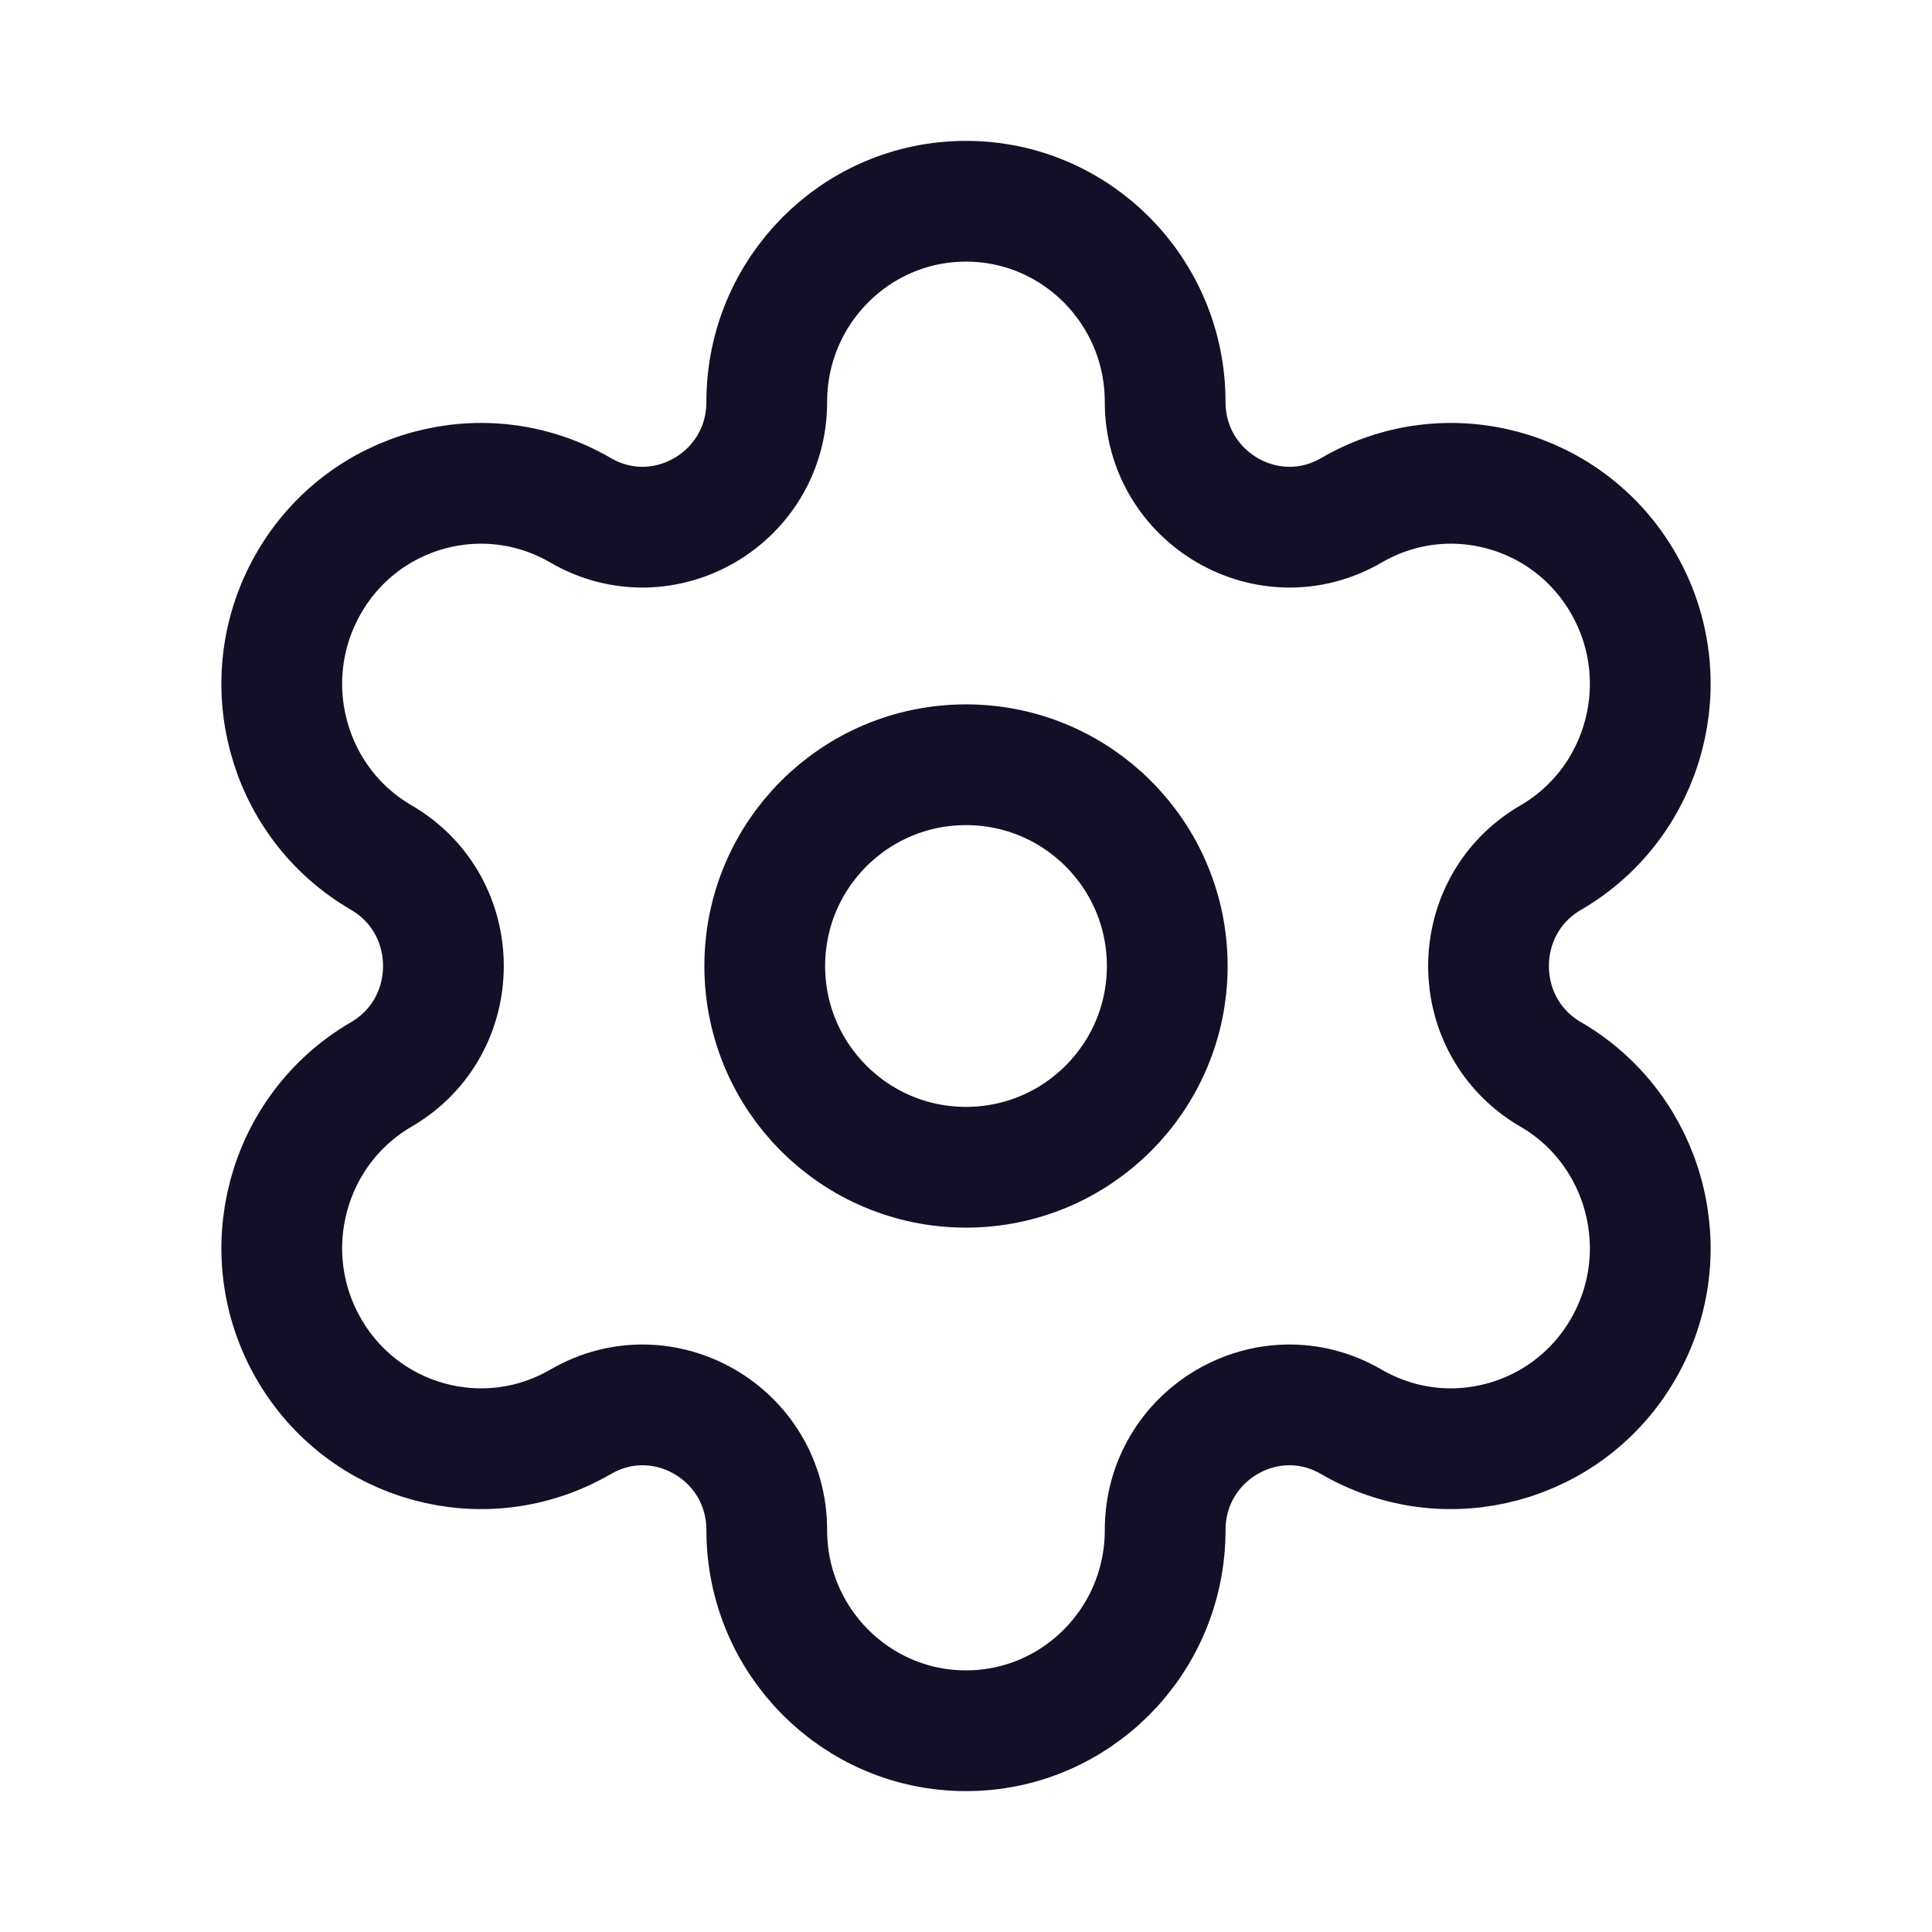
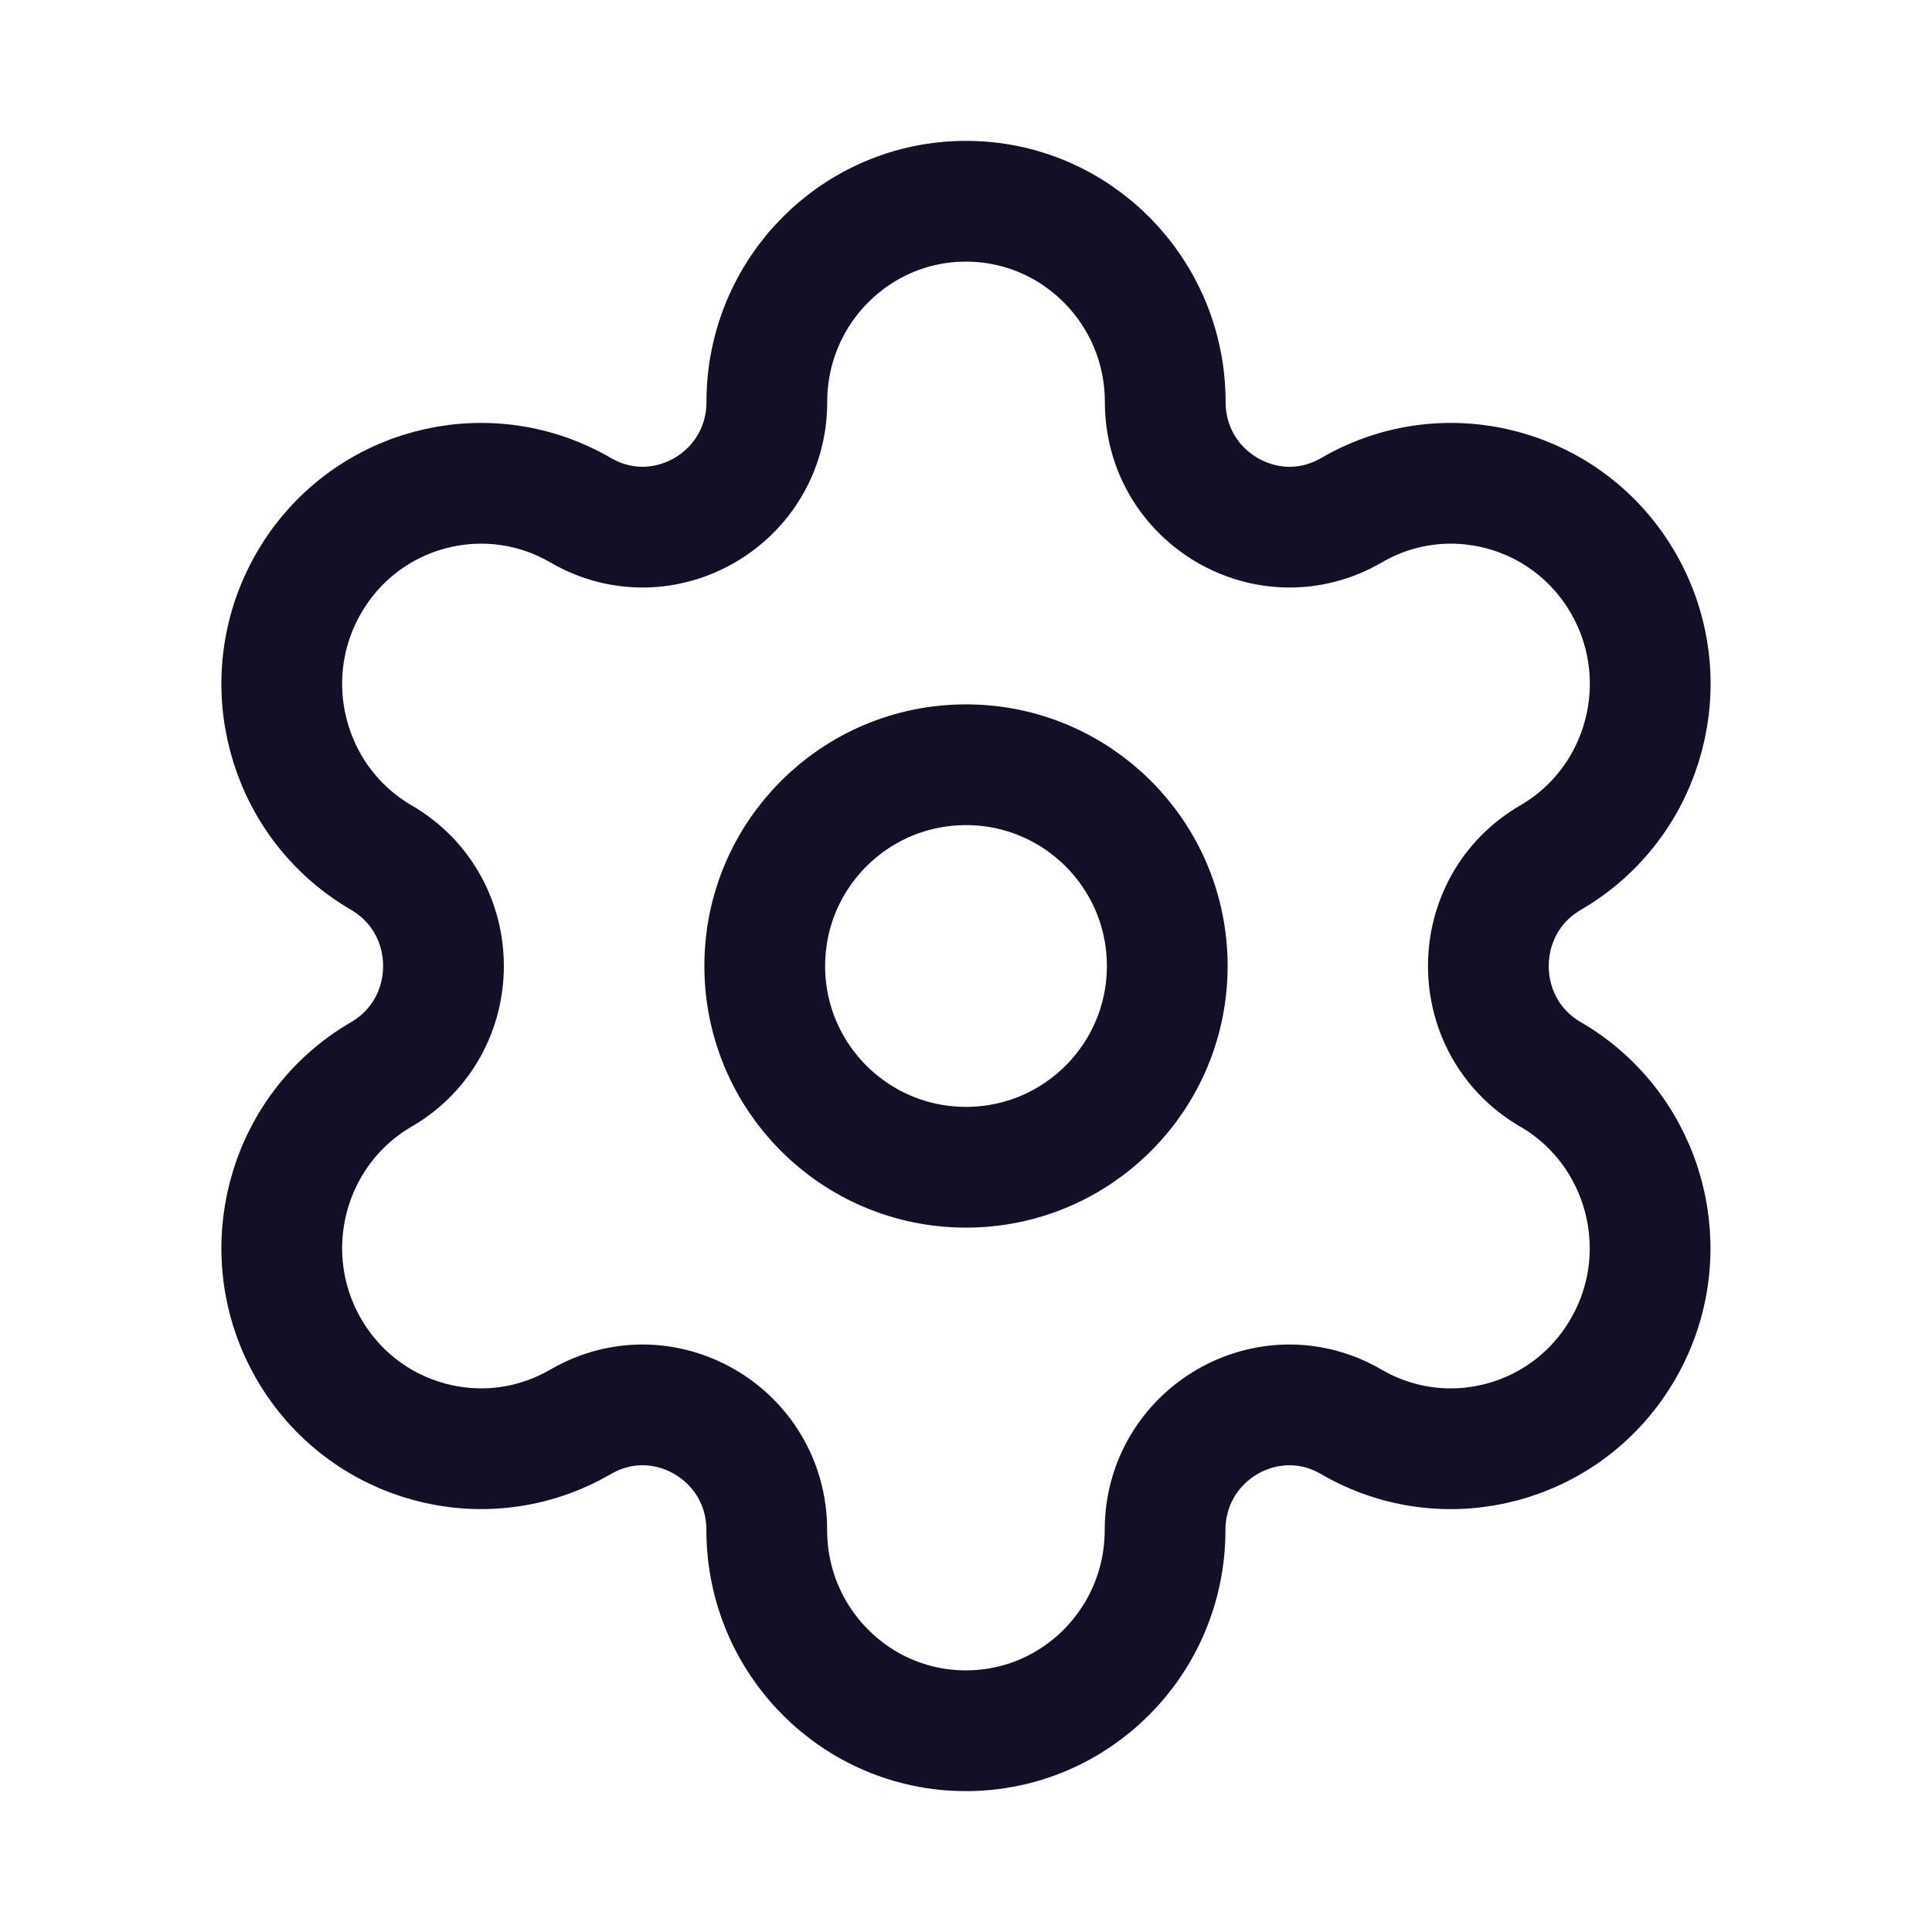
- <svg xmlns="http://www.w3.org/2000/svg" width="24px" height="24px" viewBox="0 0 24 24" fill="none">
-   <g id="Iconly/Curved/Setting">
+ <svg xmlns="http://www.w3.org/2000/svg" version="1.2" baseProfile="tiny" id="Layer_1" x="0px" y="0px" viewBox="0 0 24 24" overflow="visible" xml:space="preserve">
+   <g id="Iconly_x2F_Curved_x2F_Setting">
    <g id="Setting">
-       <path id="Stroke 1" fill-rule="evenodd" clip-rule="evenodd" d="M12 9.5C13.381 9.5 14.5 10.619 14.5 12C14.5 13.381 13.381 14.5 12 14.5C10.619 14.5 9.5 13.381 9.5 12C9.5 10.619 10.619 9.5 12 9.5Z" stroke="#130F26" stroke-width="1.5" stroke-linecap="round" stroke-linejoin="round" />
-       <path id="Stroke 3" fill-rule="evenodd" clip-rule="evenodd" d="M20.168 7.25V7.25C19.485 6.058 17.971 5.65 16.788 6.339C15.76 6.936 14.474 6.188 14.474 4.992C14.474 3.616 13.366 2.5 12 2.5V2.5C10.634 2.5 9.525 3.616 9.525 4.992C9.525 6.188 8.24 6.936 7.212 6.339C6.028 5.65 4.515 6.058 3.832 7.25C3.149 8.443 3.554 9.967 4.738 10.654C5.765 11.253 5.765 12.747 4.738 13.346C3.554 14.034 3.149 15.559 3.832 16.75C4.515 17.942 6.028 18.35 7.211 17.663H7.212C8.24 17.064 9.525 17.812 9.525 19.008V19.008C9.525 20.384 10.634 21.5 12 21.5V21.5C13.366 21.5 14.474 20.384 14.474 19.008V19.008C14.474 17.812 15.76 17.064 16.788 17.663C17.971 18.35 19.485 17.942 20.168 16.75C20.852 15.559 20.445 14.034 19.263 13.346H19.262C18.234 12.747 18.234 11.253 19.263 10.654C20.445 9.967 20.852 8.443 20.168 7.25Z" stroke="#130F26" stroke-width="1.5" stroke-linecap="round" stroke-linejoin="round" />
+       <path id="Stroke_1" fill="none" stroke="#130F26" stroke-width="1.5" stroke-linecap="round" stroke-linejoin="round" d="M12,9.5    c1.381,0,2.5,1.119,2.5,2.5s-1.119,2.5-2.5,2.5S9.5,13.381,9.5,12S10.619,9.5,12,9.5z" />
+       <path id="Stroke_3" fill="none" stroke="#130F26" stroke-width="1.5" stroke-linecap="round" stroke-linejoin="round" d="    M20.168,7.25L20.168,7.25c-0.683-1.192-2.197-1.6-3.379-0.912c-1.029,0.598-2.314-0.15-2.314-1.346    C14.474,3.616,13.366,2.5,12,2.5l0,0c-1.366,0-2.474,1.116-2.474,2.492c0,1.196-1.286,1.944-2.313,1.346    C6.028,5.65,4.515,6.058,3.832,7.25c-0.683,1.192-0.278,2.716,0.906,3.404c1.028,0.599,1.028,2.093,0,2.692    c-1.184,0.688-1.589,2.213-0.906,3.404c0.684,1.192,2.197,1.6,3.379,0.913h0.001c1.028-0.599,2.313,0.149,2.313,1.345l0,0    c0,1.376,1.108,2.492,2.474,2.492l0,0c1.366,0,2.474-1.116,2.474-2.492l0,0c0-1.196,1.286-1.944,2.314-1.345    c1.183,0.688,2.696,0.279,3.379-0.913c0.684-1.191,0.278-2.715-0.905-3.404h-0.001c-1.028-0.599-1.028-2.093,0.001-2.692    C20.445,9.967,20.851,8.443,20.168,7.25z" />
    </g>
  </g>
</svg>
